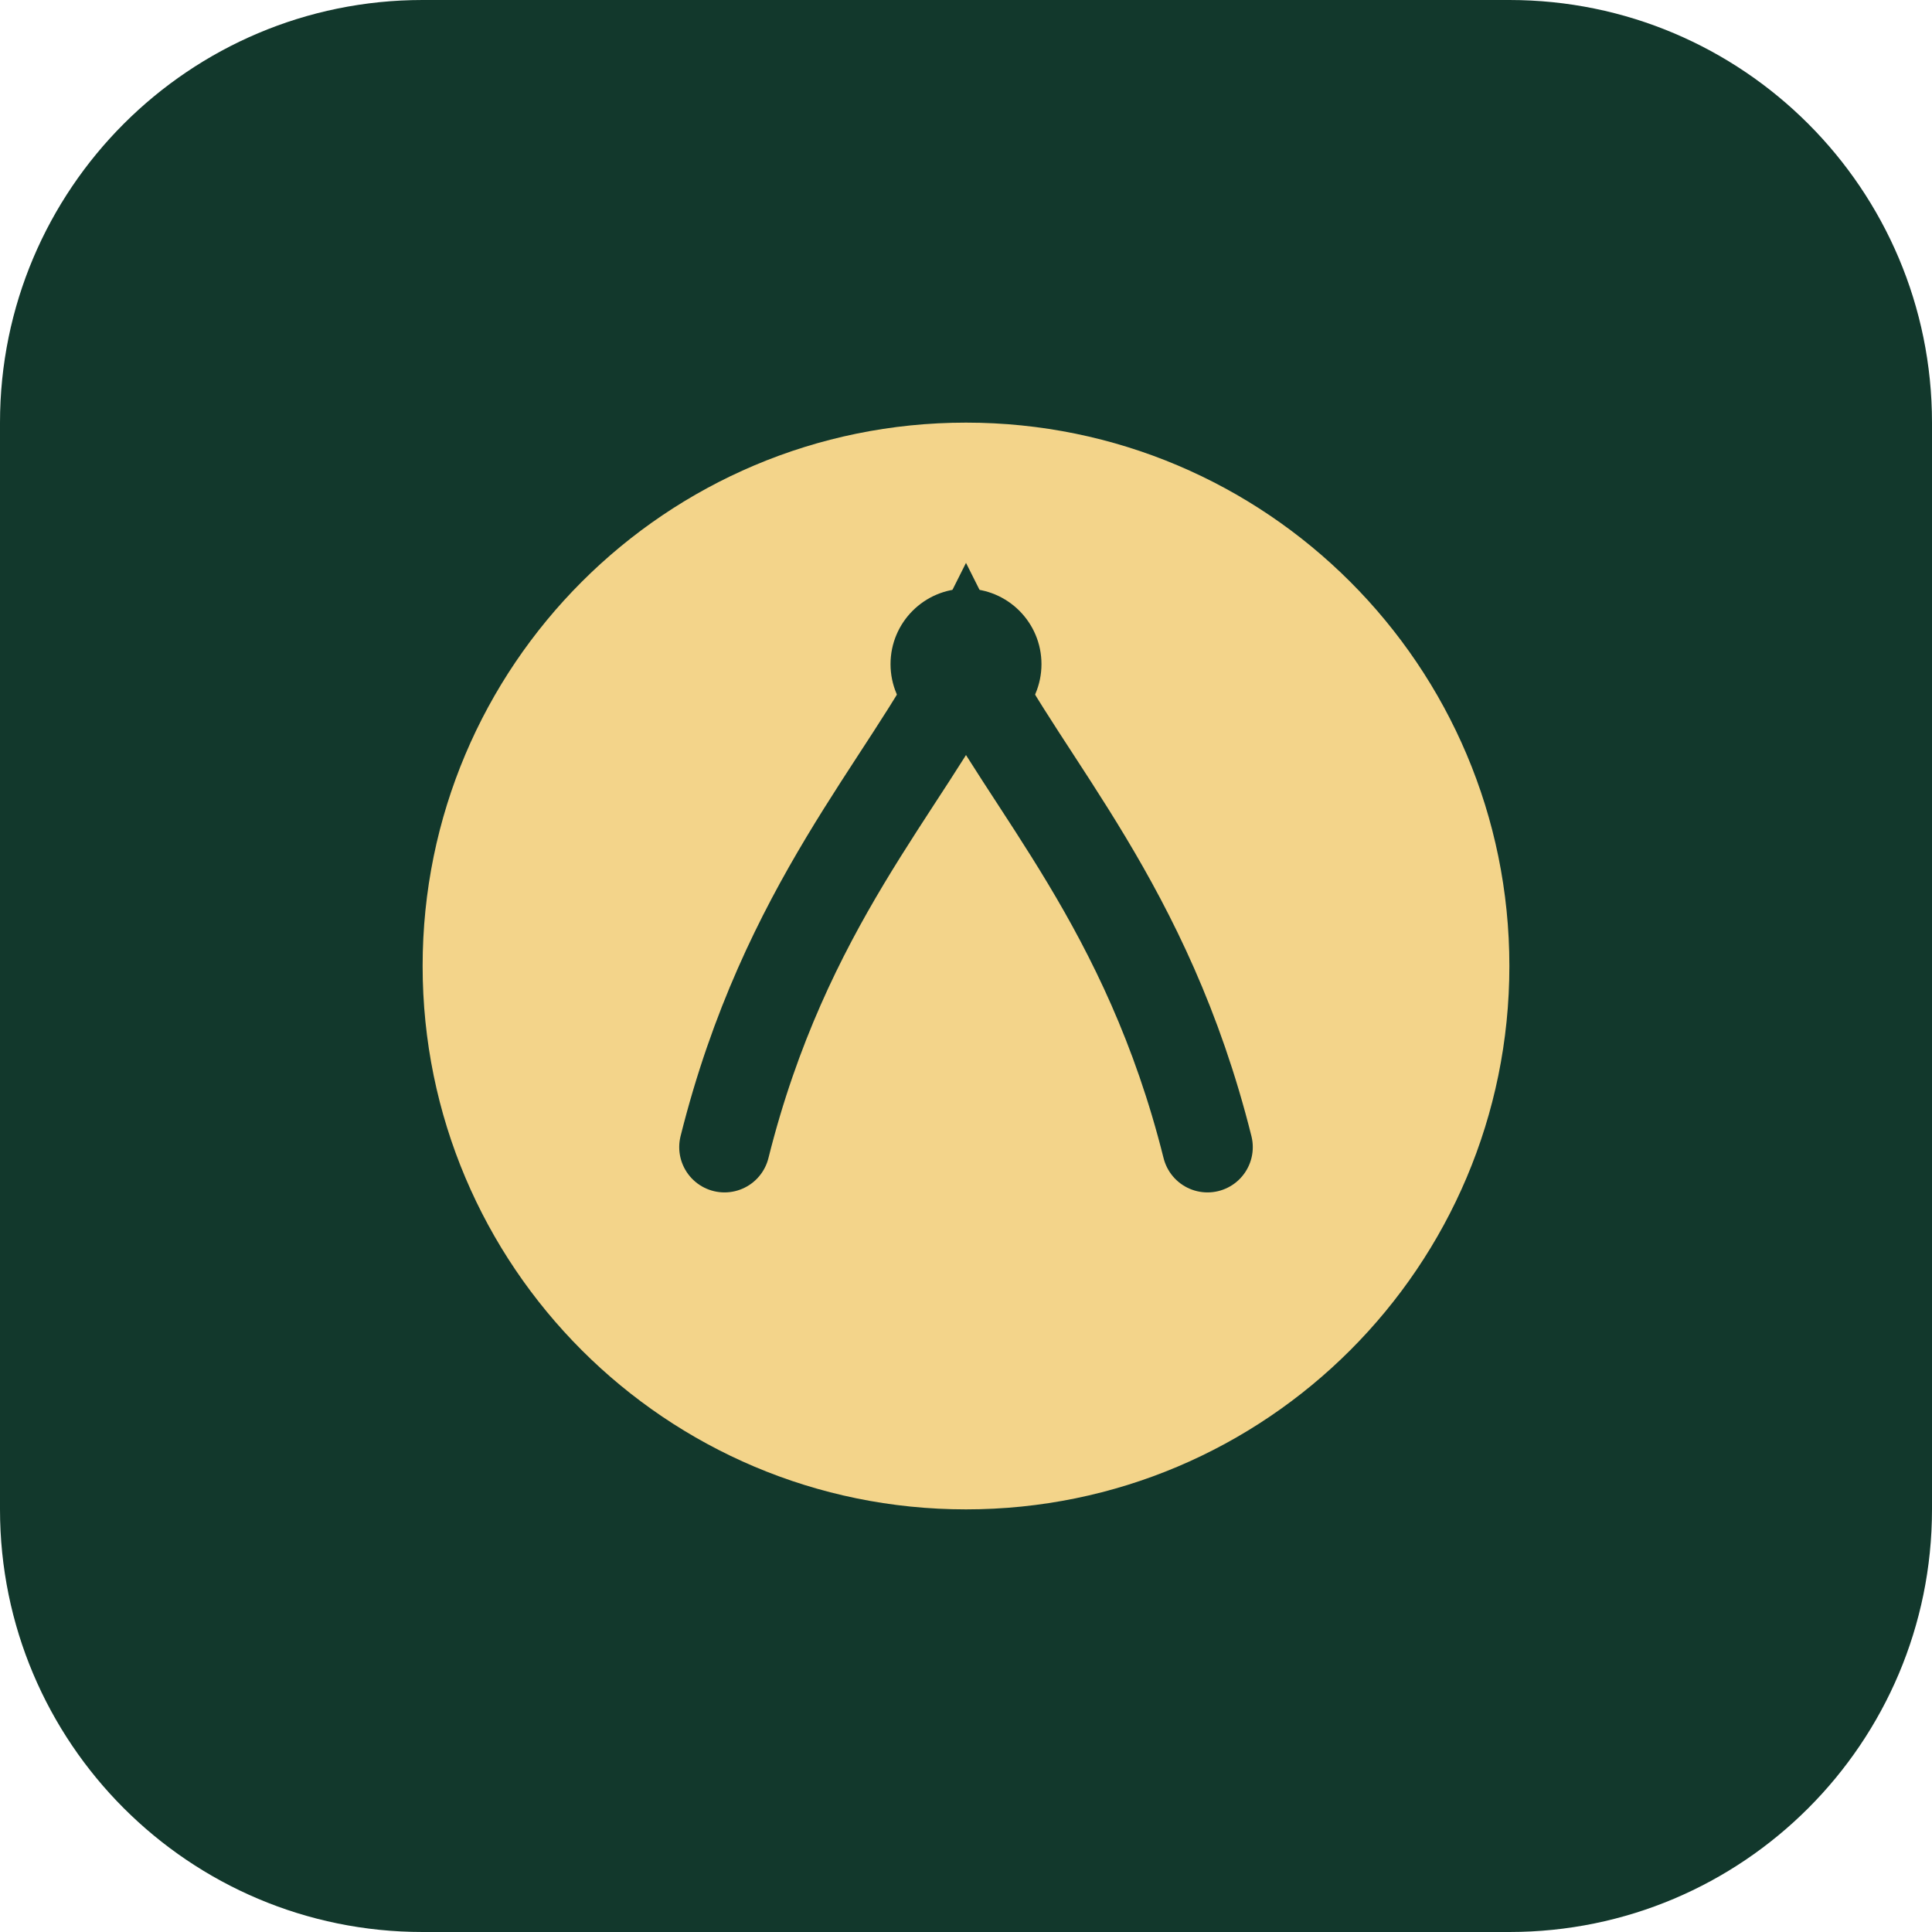
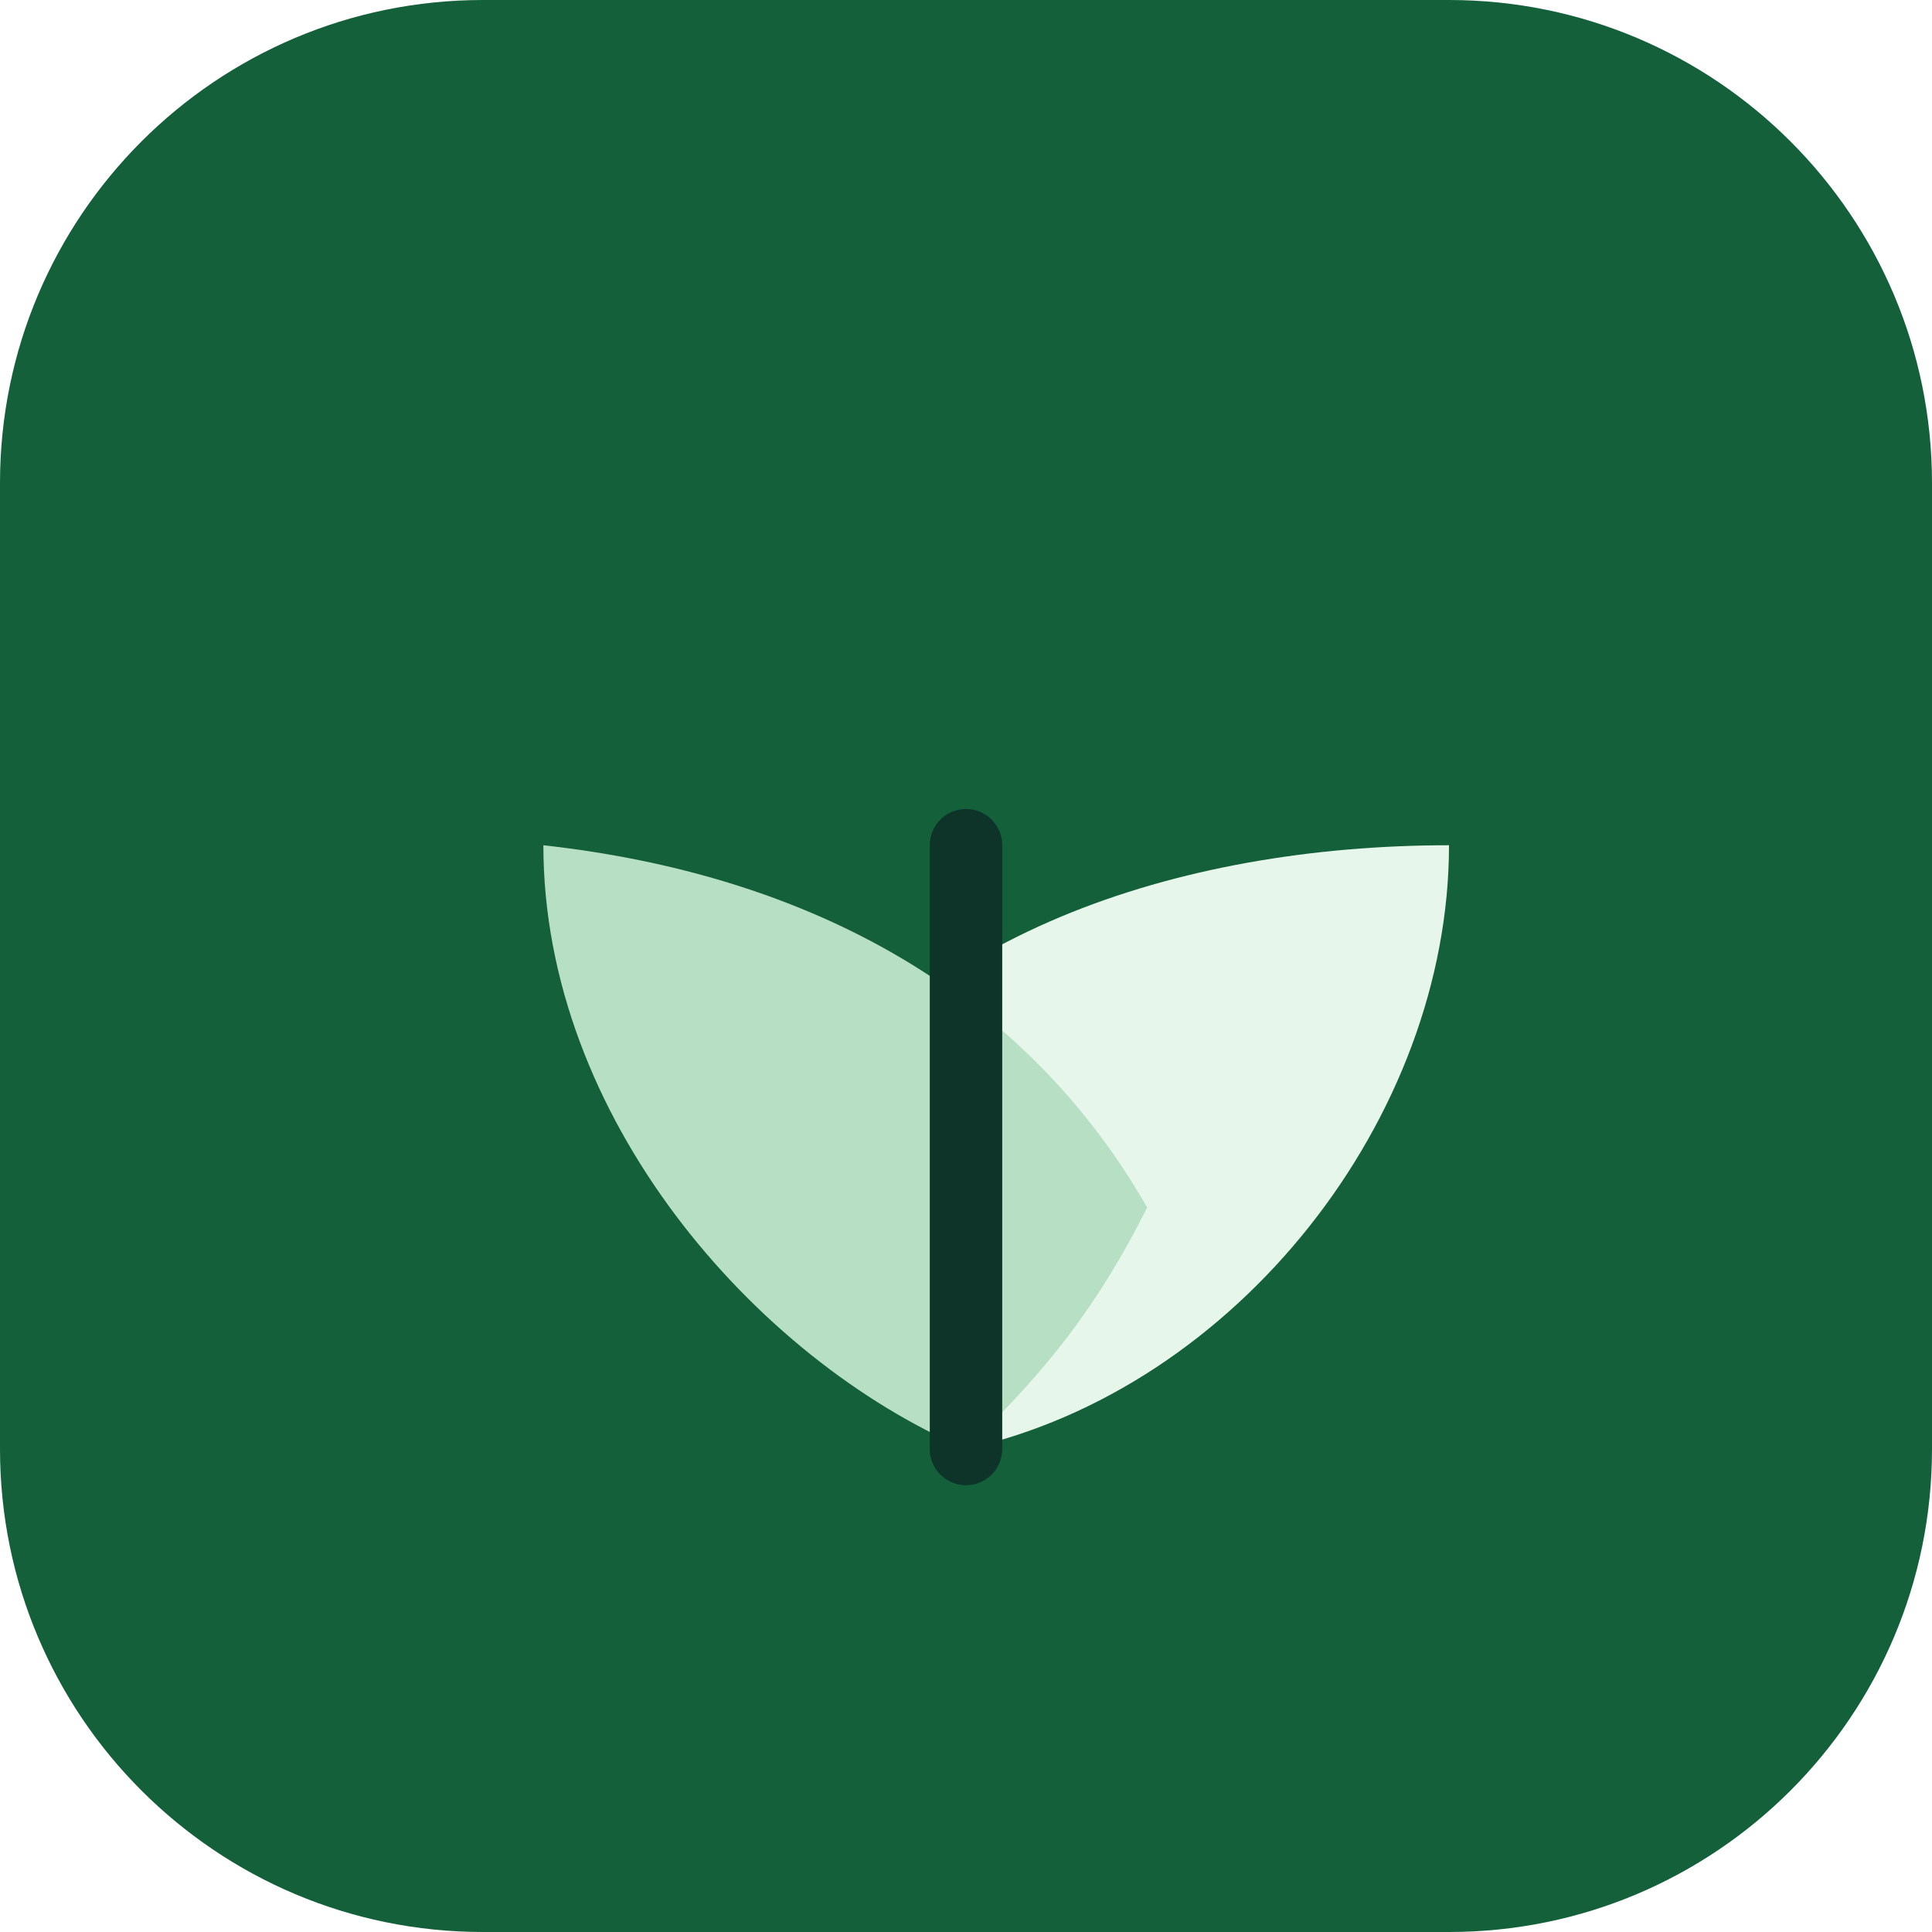
<svg xmlns="http://www.w3.org/2000/svg" viewBox="0 0 64 64" fill="none">
-   <rect width="64" height="64" rx="14" fill="#12382c" />
-   <circle cx="32" cy="32" r="18" fill="#f3d48a" />
-   <path d="M24 38c2-8 6-12 8-16 2 4 6 8 8 16" stroke="#12382c" stroke-width="3" stroke-linecap="round" />
-   <circle cx="32" cy="22" r="2.5" fill="#12382c" />
+   <rect width="64" height="64" rx="16" fill="#14603a" />
+   <path d="M32 48c9-2 16-11 16-20-9 0-18 3-22 10 2 6 4 8 6 10z" fill="#e7f6ea" />
+   <path d="M32 48c-7-3-14-11-14-20 9 1 16 5 20 12-2 4-4 6-6 8z" fill="#b7dfc4" />
+   <path d="M32 48V28" stroke="#0e3328" stroke-width="2.4" stroke-linecap="round" />
</svg>
